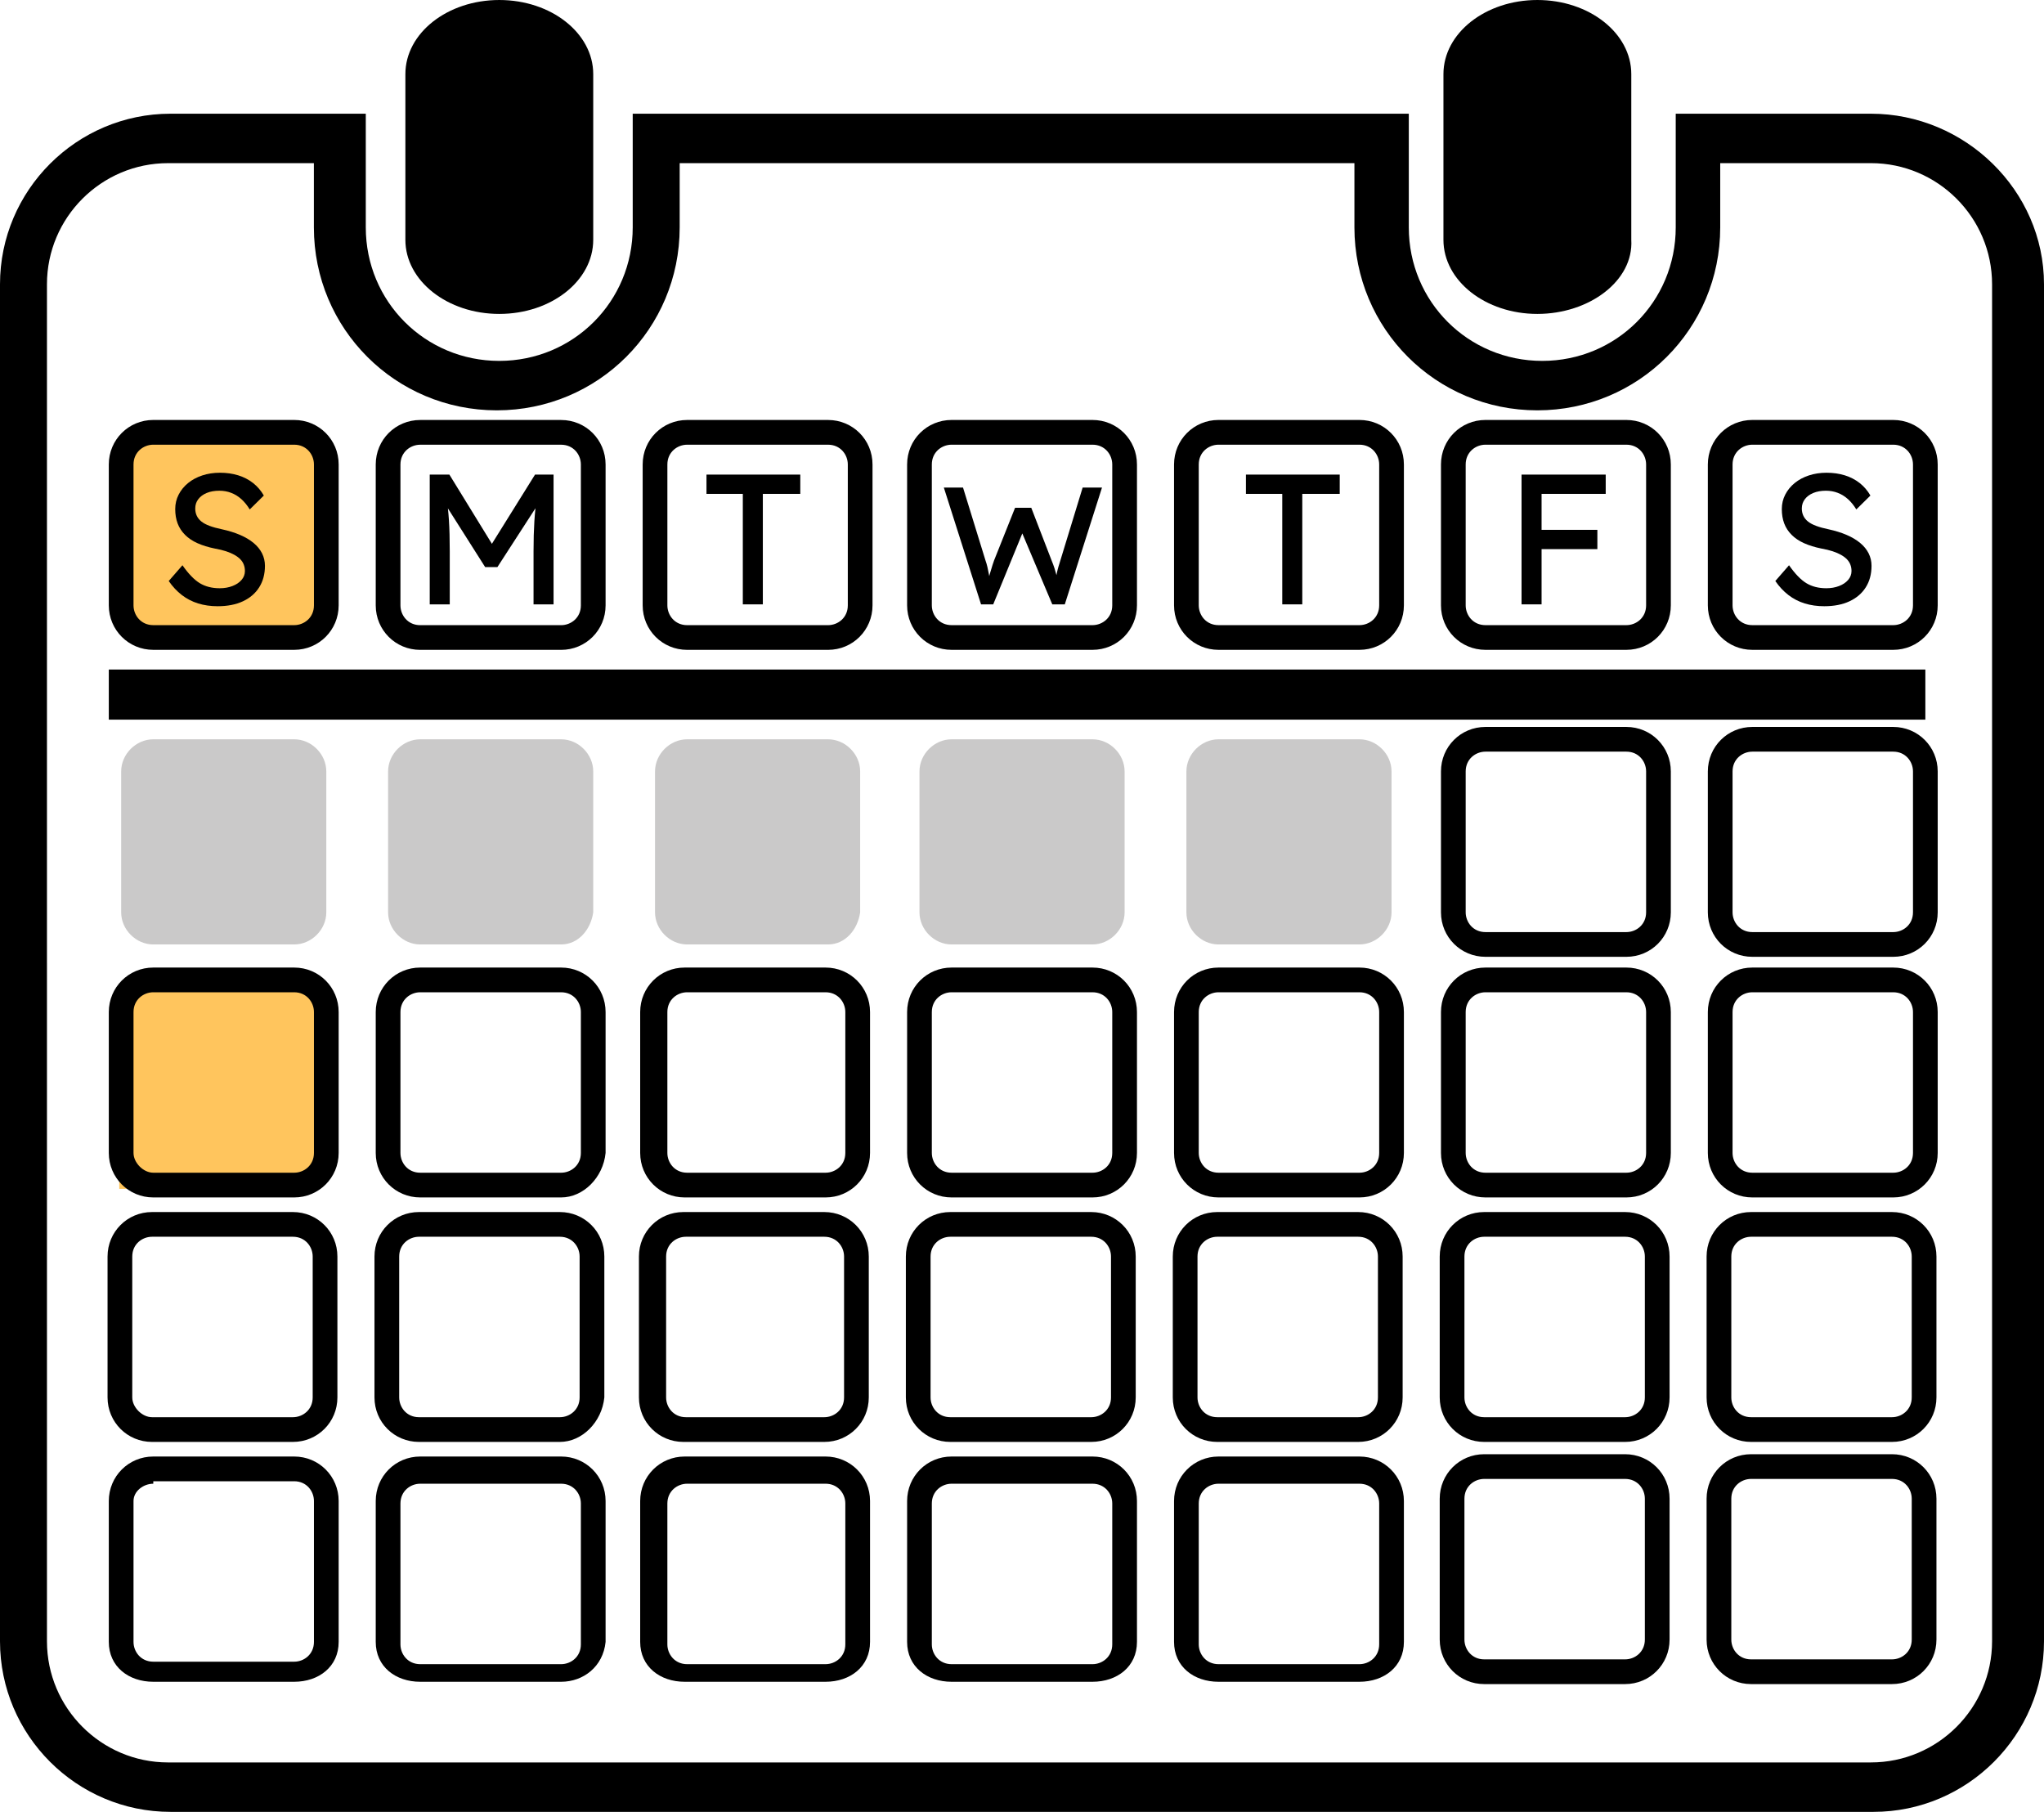
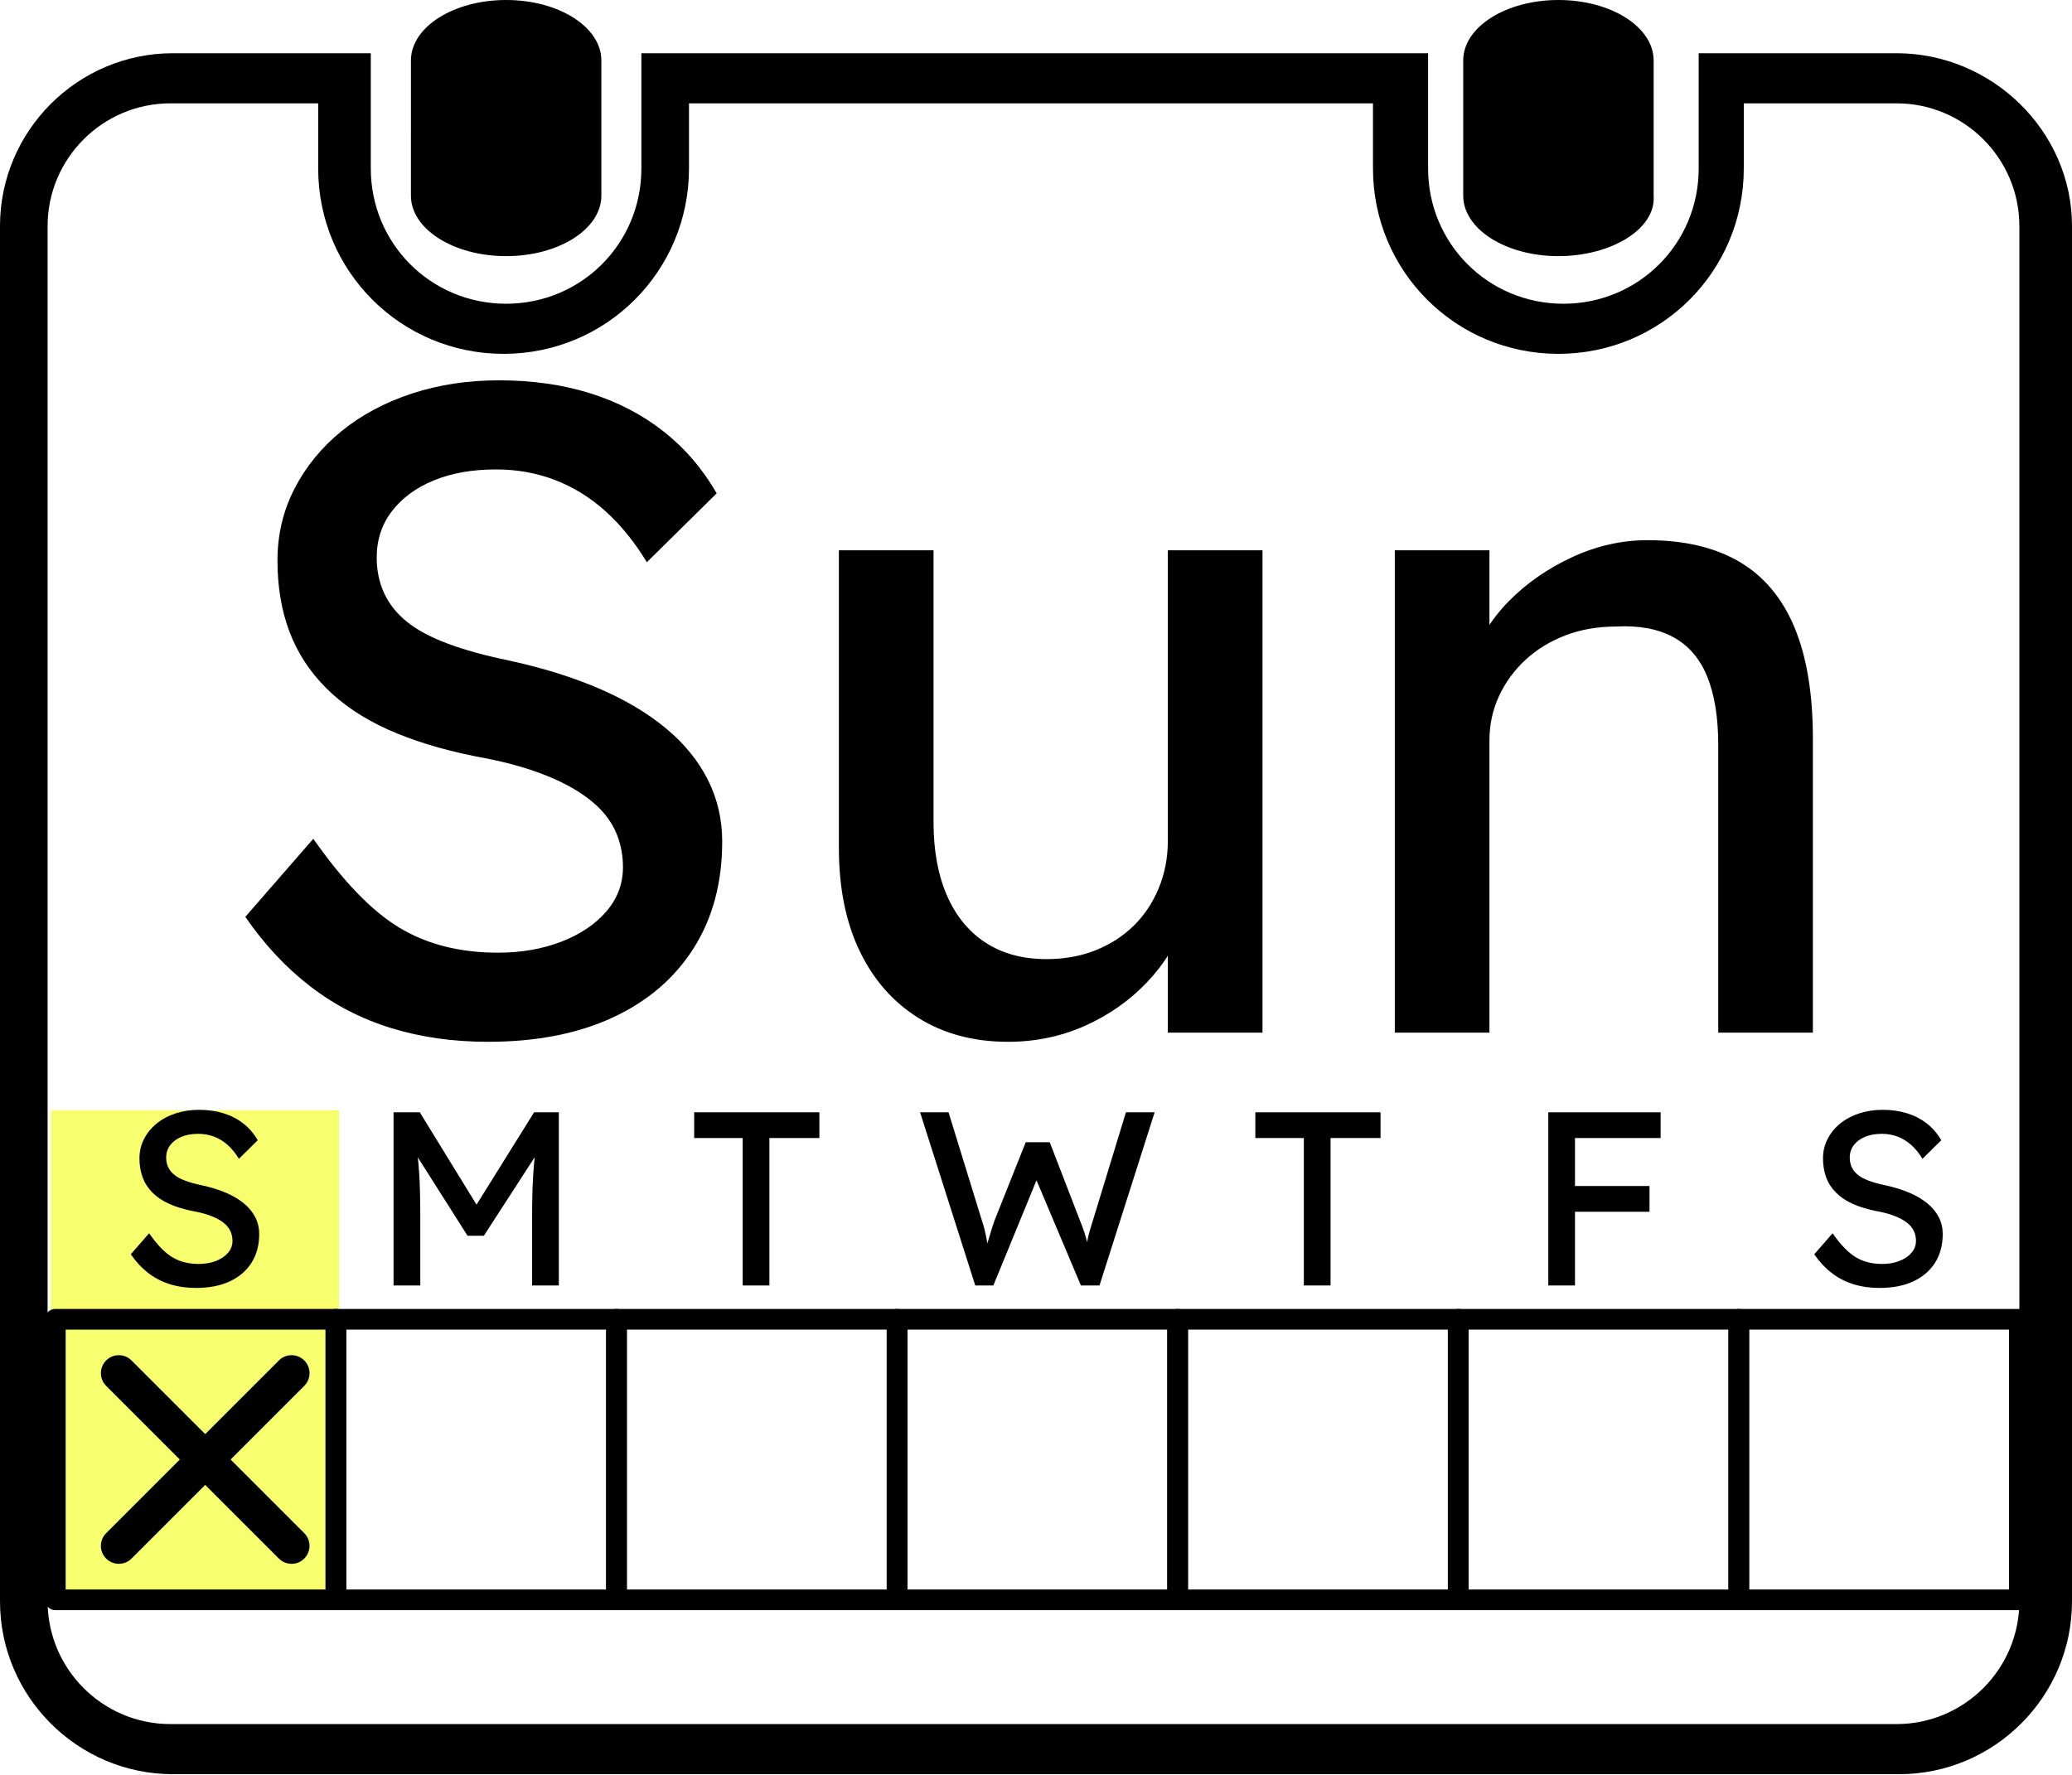
- <svg xmlns="http://www.w3.org/2000/svg" id="Layer_1" viewBox="0 0 1102.67 977.336">
+ <svg xmlns="http://www.w3.org/2000/svg" id="Layer_1" data-name="Layer 1" viewBox="0 0 1102.67 944.335">
  <defs>
-     <style>.cls-1{fill:#cac9c9;}.cls-2{fill:#ffc55d;}</style>
+     <style>
+       .cls-1, .cls-2 {
+         fill: none;
+       }
+ 
+       .cls-3 {
+         fill: #f8ff6e;
+       }
+ 
+       .cls-2 {
+         stroke: #000;
+         stroke-linecap: round;
+         stroke-linejoin: round;
+         stroke-width: 11px;
+       }
+     </style>
  </defs>
-   <path d="M269.356,169.33c-28,0-50.668-17.881-50.668-39.967l.004-89.395c0-22.087,22.668-39.967,50.668-39.967s50.668,17.881,50.668,39.967v89.395c-.004,22.09-22.672,39.967-50.672,39.967h0Z" />
-   <path d="M829.356,169.33c-28,0-50.668-17.881-50.668-39.967l.004-89.395c0-22.087,22.668-39.967,50.668-39.967s50.668,17.881,50.668,39.967v89.395c1.328,22.09-22.672,39.967-50.672,39.967h0Z" />
-   <path d="M1009.326,88c36,0,65.332,29.332,65.332,65.332v732c0,36-29.332,65.332-65.332,65.332l-918.66.004c-36,0-65.332-29.332-65.332-65.332l-.004-732c0-36,29.332-65.332,65.332-65.332h78.668v34.668c0,54.668,44,98.668,98.668,98.668s98.668-44,98.668-98.668v-34.668h364v34.668c0,54.668,44,98.668,98.668,98.668s98.668-44,98.668-98.668v-34.668h81.328M1009.33,61.336h-105.33v61.332c0,40-32,72-72,72s-72-32-72-72v-61.332h-418.67v61.332c0,40-32,72-72,72s-72-32-72-72v-61.332h-105.33C41.332,61.336,0,102.668,0,153.336v732c0,50.668,41.332,92,92,92h918.67c50.668,0,92-41.332,92-92V153.336c0-50.664-42.668-92-93.336-92h-.004Z" />
-   <path d="M58.696,361.147h979.966v27.035H58.696v-27.035Z" />
-   <rect class="cls-2" x="66.402" y="234.26" width="108.589" height="108.589" />
-   <rect class="cls-2" x="64.341" y="532.685" width="108.589" height="108.589" />
-   <path d="M589.356,350.53h-76c-13.332,0-24-10.668-24-24v-76c0-13.332,10.668-24,24-24h76c13.332,0,24,10.668,24,24v76c0,13.336-10.664,24-24,24ZM513.356,239.87c-5.332,0-10.668,4-10.668,10.668v76c0,5.332,4,10.668,10.668,10.668h76c5.332,0,10.668-4,10.668-10.668v-76c0-5.332-4-10.668-10.668-10.668h-76Z" />
-   <path d="M733.356,350.53h-76c-13.332,0-24-10.668-24-24v-76c0-13.332,10.668-24,24-24h76c13.332,0,24,10.668,24,24v76c0,13.336-10.664,24-24,24ZM657.356,239.87c-5.332,0-10.668,4-10.668,10.668v76c0,5.332,4,10.668,10.668,10.668h76c5.332,0,10.668-4,10.668-10.668v-76c0-5.332-4-10.668-10.668-10.668h-76Z" />
-   <path d="M877.356,350.53h-76c-13.332,0-24-10.668-24-24v-76c0-13.332,10.668-24,24-24h76c13.332,0,24,10.668,24,24v76c0,13.336-10.664,24-24,24ZM801.356,239.87c-5.332,0-10.668,4-10.668,10.668v76c0,5.332,4,10.668,10.668,10.668h76c5.332,0,10.668-4,10.668-10.668v-76c0-5.332-4-10.668-10.668-10.668h-76Z" />
-   <path d="M1021.326,350.53h-76c-13.332,0-24-10.668-24-24v-76c0-13.332,10.668-24,24-24h76c13.332,0,24,10.668,24,24v76c0,13.336-10.664,24-24,24ZM945.326,239.87c-5.332,0-10.668,4-10.668,10.668v76c0,5.332,4,10.668,10.668,10.668h76c5.332,0,10.668-4,10.668-10.668v-76c0-5.332-4-10.668-10.668-10.668h-76Z" />
-   <path class="cls-1" d="M158.696,509.446h-76c-9.332,0-17.332-8-17.332-17.332v-76c0-9.332,8-17.332,17.332-17.332h76c9.332,0,17.332,8,17.332,17.332v76c0,9.332-8,17.332-17.332,17.332Z" />
-   <path class="cls-1" d="M302.696,509.446h-76c-9.332,0-17.332-8-17.332-17.332v-76c0-9.332,8-17.332,17.332-17.332h76c9.332,0,17.332,8,17.332,17.332v76c-1.332,9.332-8,17.332-17.332,17.332Z" />
-   <path class="cls-1" d="M446.696,509.446h-76c-9.332,0-17.332-8-17.332-17.332v-76c0-9.332,8-17.332,17.332-17.332h76c9.332,0,17.332,8,17.332,17.332v76c-1.332,9.332-8,17.332-17.332,17.332Z" />
-   <path class="cls-1" d="M589.356,509.446h-76c-9.332,0-17.332-8-17.332-17.332v-76c0-9.332,8-17.332,17.332-17.332h76c9.332,0,17.332,8,17.332,17.332l.004,76c0,9.332-8,17.332-17.336,17.332Z" />
-   <path class="cls-1" d="M733.356,509.446h-76c-9.332,0-17.332-8-17.332-17.332v-76c0-9.332,8-17.332,17.332-17.332h76c9.332,0,17.332,8,17.332,17.332l.004,76c0,9.332-8,17.332-17.336,17.332Z" />
-   <path d="M158.696,645.907h-76c-13.332,0-24-10.668-24-24v-76c0-13.332,10.668-24,24-24h76c13.332,0,24,10.668,24,24v76c0,13.332-10.668,24-24,24ZM82.696,535.237c-5.332,0-10.668,4-10.668,10.668v76c0,5.332,5.332,10.668,10.668,10.668h76c5.332,0,10.668-4,10.668-10.668v-76c0-5.332-4-10.668-10.668-10.668h-76Z" />
-   <path d="M302.696,645.907h-76c-13.332,0-24-10.668-24-24v-76c0-13.332,10.668-24,24-24h76c13.332,0,24,10.668,24,24v76c-1.336,13.332-12,24-24,24ZM226.696,535.237c-5.332,0-10.668,4-10.668,10.668v76c0,5.332,4,10.668,10.668,10.668h76c5.332,0,10.668-4,10.668-10.668v-76c0-5.332-4-10.668-10.668-10.668h-76Z" />
-   <path d="M445.356,645.907h-76c-13.332,0-24-10.668-24-24v-76c0-13.332,10.668-24,24-24h76c13.332,0,24,10.668,24,24v76c0,13.332-10.664,24-24,24h0ZM370.692,535.237c-5.332,0-10.668,4-10.668,10.668v76c0,5.332,4,10.668,10.668,10.668h74.664c5.332,0,10.668-4,10.668-10.668v-76c0-5.332-4-10.668-10.668-10.668h-74.664Z" />
-   <path d="M589.356,645.907h-76c-13.332,0-24-10.668-24-24v-76c0-13.332,10.668-24,24-24h76c13.332,0,24,10.668,24,24v76c0,13.332-10.664,24-24,24ZM513.356,535.237c-5.332,0-10.668,4-10.668,10.668v76c0,5.332,4,10.668,10.668,10.668h76c5.332,0,10.668-4,10.668-10.668v-76c0-5.332-4-10.668-10.668-10.668h-76Z" />
-   <path d="M733.356,645.907h-76c-13.332,0-24-10.668-24-24v-76c0-13.332,10.668-24,24-24h76c13.332,0,24,10.668,24,24v76c0,13.332-10.664,24-24,24ZM657.356,535.237c-5.332,0-10.668,4-10.668,10.668v76c0,5.332,4,10.668,10.668,10.668h76c5.332,0,10.668-4,10.668-10.668v-76c0-5.332-4-10.668-10.668-10.668h-76Z" />
-   <path d="M877.356,645.907h-76c-13.332,0-24-10.668-24-24v-76c0-13.332,10.668-24,24-24h76c13.332,0,24,10.668,24,24v76c0,13.332-10.664,24-24,24ZM801.356,535.237c-5.332,0-10.668,4-10.668,10.668v76c0,5.332,4,10.668,10.668,10.668h76c5.332,0,10.668-4,10.668-10.668v-76c0-5.332-4-10.668-10.668-10.668h-76Z" />
-   <path d="M1021.326,645.907h-76c-13.332,0-24-10.668-24-24v-76c0-13.332,10.668-24,24-24h76c13.332,0,24,10.668,24,24v76c0,13.332-10.664,24-24,24ZM945.326,535.237c-5.332,0-10.668,4-10.668,10.668v76c0,5.332,4,10.668,10.668,10.668h76c5.332,0,10.668-4,10.668-10.668v-76c0-5.332-4-10.668-10.668-10.668h-76Z" />
-   <path d="M877.356,516.114h-76c-13.332,0-24-10.668-24-24v-76c0-13.332,10.668-24,24-24h76c13.332,0,24,10.668,24,24v76c0,13.332-10.664,24-24,24ZM801.356,405.444c-5.332,0-10.668,4-10.668,10.668v76c0,5.332,4,10.668,10.668,10.668h76c5.332,0,10.668-4,10.668-10.668v-76c0-5.332-4-10.668-10.668-10.668h-76Z" />
-   <path d="M1021.326,516.114h-76c-13.332,0-24-10.668-24-24v-76c0-13.332,10.668-24,24-24h76c13.332,0,24,10.668,24,24v76c0,13.332-10.664,24-24,24ZM945.326,405.444c-5.332,0-10.668,4-10.668,10.668v76c0,5.332,4,10.668,10.668,10.668h76c5.332,0,10.668-4,10.668-10.668v-76c0-5.332-4-10.668-10.668-10.668h-76Z" />
-   <path d="M158.02,777.783h-76c-13.332,0-24-10.668-24-24v-76c0-13.332,10.668-24,24-24h76c13.332,0,24,10.668,24,24v76c0,13.332-10.668,24-24,24ZM82.02,667.113c-5.332,0-10.668,4-10.668,10.668v76c0,5.332,5.332,10.668,10.668,10.668h76c5.332,0,10.668-4,10.668-10.668v-76c0-5.332-4-10.668-10.668-10.668h-76Z" />
-   <path d="M302.02,777.783h-76c-13.332,0-24-10.668-24-24v-76c0-13.332,10.668-24,24-24h76c13.332,0,24,10.668,24,24v76c-1.336,13.332-12,24-24,24ZM226.02,667.113c-5.332,0-10.668,4-10.668,10.668v76c0,5.332,4,10.668,10.668,10.668h76c5.332,0,10.668-4,10.668-10.668v-76c0-5.332-4-10.668-10.668-10.668h-76Z" />
-   <path d="M444.68,777.783h-76c-13.332,0-24-10.668-24-24v-76c0-13.332,10.668-24,24-24h76c13.332,0,24,10.668,24,24v76c0,13.332-10.664,24-24,24h0ZM370.016,667.113c-5.332,0-10.668,4-10.668,10.668v76c0,5.332,4,10.668,10.668,10.668h74.664c5.332,0,10.668-4,10.668-10.668v-76c0-5.332-4-10.668-10.668-10.668h-74.664Z" />
-   <path d="M588.68,777.783h-76c-13.332,0-24-10.668-24-24v-76c0-13.332,10.668-24,24-24h76c13.332,0,24,10.668,24,24v76c0,13.332-10.664,24-24,24ZM512.68,667.113c-5.332,0-10.668,4-10.668,10.668v76c0,5.332,4,10.668,10.668,10.668h76c5.332,0,10.668-4,10.668-10.668v-76c0-5.332-4-10.668-10.668-10.668h-76Z" />
-   <path d="M732.68,777.783h-76c-13.332,0-24-10.668-24-24v-76c0-13.332,10.668-24,24-24h76c13.332,0,24,10.668,24,24v76c0,13.332-10.664,24-24,24ZM656.68,667.113c-5.332,0-10.668,4-10.668,10.668v76c0,5.332,4,10.668,10.668,10.668h76c5.332,0,10.668-4,10.668-10.668v-76c0-5.332-4-10.668-10.668-10.668h-76Z" />
-   <path d="M876.68,777.783h-76c-13.332,0-24-10.668-24-24v-76c0-13.332,10.668-24,24-24h76c13.332,0,24,10.668,24,24v76c0,13.332-10.664,24-24,24ZM800.68,667.113c-5.332,0-10.668,4-10.668,10.668v76c0,5.332,4,10.668,10.668,10.668h76c5.332,0,10.668-4,10.668-10.668v-76c0-5.332-4-10.668-10.668-10.668h-76Z" />
-   <path d="M1020.65,777.783h-76c-13.332,0-24-10.668-24-24v-76c0-13.332,10.668-24,24-24h76c13.332,0,24,10.668,24,24v76c0,13.332-10.664,24-24,24ZM944.65,667.113c-5.332,0-10.668,4-10.668,10.668v76c0,5.332,4,10.668,10.668,10.668h76c5.332,0,10.668-4,10.668-10.668v-76c0-5.332-4-10.668-10.668-10.668h-76Z" />
-   <path d="M876.68,908.41h-76c-13.332,0-24-10.668-24-24v-76c0-13.332,10.668-24,24-24h76c13.332,0,24,10.668,24,24v76c0,13.332-10.664,24-24,24ZM800.68,797.74c-5.332,0-10.668,4-10.668,10.668v76c0,5.332,4,10.668,10.668,10.668h76c5.332,0,10.668-4,10.668-10.668v-76c0-5.332-4-10.668-10.668-10.668h-76Z" />
-   <path d="M1020.65,908.41h-76c-13.332,0-24-10.668-24-24v-76c0-13.332,10.668-24,24-24h76c13.332,0,24,10.668,24,24v76c0,13.332-10.664,24-24,24ZM944.65,797.74c-5.332,0-10.668,4-10.668,10.668v76c0,5.332,4,10.668,10.668,10.668h76c5.332,0,10.668-4,10.668-10.668v-76c0-5.332-4-10.668-10.668-10.668h-76Z" />
-   <path d="M158.696,907.16h-76c-13.332,0-24-8.168-24-21.5v-76c0-13.332,10.668-24,24-24h76c13.332,0,24,10.668,24,24v76c0,13.336-10.668,21.5-24,21.5ZM82.696,800.33c-5.336,0-10.668,4-10.668,9.332v76c0,5.332,4,10.668,10.668,10.668h76c5.332,0,10.668-4,10.668-10.668v-76c0-5.332-4-10.668-10.668-10.668l-76,.004v1.332Z" />
-   <path d="M302.696,907.16h-76c-13.332,0-24-8.168-24-21.5v-76c0-13.332,10.668-24,24-24h76c13.332,0,24,10.668,24,24v76c-1.336,13.336-12,21.5-24,21.5ZM226.696,800.33c-5.332,0-10.668,4-10.668,10.668v76c0,5.332,4,10.668,10.668,10.668h76c5.332,0,10.668-4,10.668-10.668v-76c0-5.332-4-10.668-10.668-10.668h-76Z" />
-   <path d="M445.356,907.16h-76c-13.332,0-24-8.168-24-21.5v-76c0-13.332,10.668-24,24-24h76c13.332,0,24,10.668,24,24v76c0,13.336-10.664,21.5-24,21.5h0ZM370.692,800.33c-5.332,0-10.668,4-10.668,10.668v76c0,5.332,4,10.668,10.668,10.668l74.664-.004c5.332,0,10.668-4,10.668-10.668v-76c0-5.332-4-10.668-10.668-10.668l-74.664.004Z" />
-   <path d="M589.356,907.16h-76c-13.332,0-24-8.168-24-21.5v-76c0-13.332,10.668-24,24-24h76c13.332,0,24,10.668,24,24v76c0,13.336-10.664,21.5-24,21.5ZM513.356,800.33c-5.332,0-10.668,4-10.668,10.668v76c0,5.332,4,10.668,10.668,10.668h76c5.332,0,10.668-4,10.668-10.668v-76c0-5.332-4-10.668-10.668-10.668h-76Z" />
-   <path d="M733.356,907.16h-76c-13.332,0-24-8.168-24-21.5v-76c0-13.332,10.668-24,24-24h76c13.332,0,24,10.668,24,24v76c0,13.336-10.664,21.5-24,21.5ZM657.356,800.33c-5.332,0-10.668,4-10.668,10.668v76c0,5.332,4,10.668,10.668,10.668h76c5.332,0,10.668-4,10.668-10.668v-76c0-5.332-4-10.668-10.668-10.668h-76Z" />
-   <path d="M446.696,350.538h-76c-13.332,0-24-10.668-24-24v-76c0-13.332,10.668-24,24-24h76c13.332,0,24,10.668,24,24v76c0,13.336-10.664,24-24,24ZM370.696,239.878c-5.332,0-10.668,4-10.668,10.668v76c0,5.332,4,10.668,10.668,10.668h76c5.332,0,10.668-4,10.668-10.668v-76c0-5.332-4-10.668-10.668-10.668h-76Z" />
-   <path d="M302.696,350.546h-76c-13.332,0-24-10.668-24-24v-76c0-13.332,10.668-24,24-24h76c13.332,0,24,10.668,24,24v76c0,13.336-10.664,24-24,24ZM226.696,239.886c-5.332,0-10.668,4-10.668,10.668v76c0,5.332,4,10.668,10.668,10.668h76c5.332,0,10.668-4,10.668-10.668v-76c0-5.332-4-10.668-10.668-10.668h-76Z" />
-   <path d="M158.696,350.53h-76c-13.332,0-24-10.668-24-24v-76c0-13.332,10.668-24,24-24h76c13.332,0,24,10.668,24,24v76c0,13.336-10.664,24-24,24ZM82.696,239.87c-5.332,0-10.668,4-10.668,10.668v76c0,5.332,4,10.668,10.668,10.668h76c5.332,0,10.668-4,10.668-10.668v-76c0-5.332-4-10.668-10.668-10.668h-76Z" />
-   <path d="M117.426,327c-3.8,0-7.317-.5-10.55-1.5-3.234-1-6.167-2.516-8.8-4.55-2.634-2.033-4.984-4.55-7.05-7.55l7.4-8.5c3.266,4.667,6.4,7.9,9.4,9.7,3,1.8,6.566,2.7,10.7,2.7,2.533,0,4.833-.4,6.9-1.2,2.066-.8,3.7-1.9,4.9-3.3,1.2-1.4,1.8-3,1.8-4.8,0-1.2-.2-2.333-.6-3.4-.4-1.066-1.017-2.033-1.85-2.9-.834-.866-1.9-1.666-3.2-2.4-1.3-.732-2.817-1.383-4.55-1.95-1.734-.566-3.734-1.05-6-1.45-3.6-.733-6.734-1.7-9.4-2.9-2.667-1.2-4.9-2.7-6.7-4.5-1.8-1.8-3.134-3.85-4-6.15-.867-2.3-1.3-4.883-1.3-7.75,0-2.8.616-5.4,1.85-7.8,1.233-2.4,2.933-4.482,5.1-6.25,2.166-1.766,4.715-3.133,7.65-4.1,2.933-.966,6.1-1.45,9.5-1.45,3.6,0,6.9.467,9.9,1.4,3,.935,5.666,2.317,8,4.15,2.333,1.834,4.266,4.084,5.8,6.75l-7.6,7.5c-1.334-2.2-2.834-4.05-4.5-5.55-1.667-1.5-3.5-2.633-5.5-3.4-2-.766-4.135-1.15-6.4-1.15-2.6,0-4.867.4-6.8,1.2-1.935.8-3.45,1.917-4.55,3.35-1.1,1.435-1.65,3.117-1.65,5.05,0,1.4.266,2.685.8,3.85.533,1.167,1.35,2.2,2.45,3.1,1.1.9,2.583,1.7,4.45,2.4,1.866.7,4.1,1.317,6.7,1.85,3.666.8,6.933,1.817,9.8,3.05,2.866,1.234,5.3,2.685,7.3,4.35,2,1.667,3.516,3.535,4.55,5.6,1.033,2.067,1.55,4.3,1.55,6.7,0,4.467-1.034,8.334-3.1,11.6-2.067,3.268-5,5.785-8.8,7.55s-8.334,2.65-13.6,2.65Z" />
-   <path d="M231.828,326v-70h10.601l25.5,41.5-5.101-.1,25.801-41.4h10v70h-10.801v-28.7c0-6,.15-11.4.45-16.2.3-4.8.815-9.566,1.55-14.3l1.4,3.7-22.9,35.4h-6.6l-22.2-35,1.101-4.1c.732,4.467,1.25,9.05,1.55,13.75.3,4.7.45,10.285.45,16.75v28.7h-10.801Z" />
-   <path d="M400.726,326v-59.6h-19.6v-10.4h50.6v10.4h-20.2v59.6h-10.8Z" />
-   <path d="M529.242,326l-20.07-63h10.35l12.15,39.42c.36.96.689,2.085.99,3.375.3,1.291.57,2.596.81,3.915.239,1.32.464,2.551.675,3.689.21,1.141.405,2.07.585,2.79l-2.61-.09c.9-3.18,1.604-5.639,2.115-7.38.509-1.739.914-3.074,1.215-4.005.3-.93.57-1.725.81-2.385l11.34-28.44h8.73l10.98,28.44c.599,1.439,1.125,2.865,1.575,4.274.45,1.411.854,2.821,1.215,4.23.36,1.41.749,2.896,1.17,4.455l-2.34.63c.3-1.62.524-2.895.675-3.825.149-.93.284-1.694.405-2.295.119-.599.239-1.185.359-1.755.12-.569.315-1.305.585-2.205.271-.9.645-2.129,1.125-3.69l11.971-39.149h10.439l-20.069,63h-6.75l-16.651-39.42.81.359-16.02,39.061h-6.57Z" />
-   <path d="M691.739,326v-59.6h-19.6v-10.4h50.6v10.4h-20.2v59.6h-10.8Z" />
-   <path d="M820.827,326v-70h10.8v70h-10.8ZM825.627,266.399v-10.399h40.601v10.399h-40.601ZM825.627,296.2v-10.4h36.101v10.4h-36.101Z" />
-   <path d="M984.127,327c-3.8,0-7.317-.5-10.55-1.5-3.234-1-6.168-2.516-8.801-4.55-2.634-2.033-4.984-4.55-7.049-7.55l7.399-8.5c3.266,4.667,6.399,7.9,9.399,9.7,3,1.8,6.566,2.7,10.701,2.7,2.532,0,4.832-.4,6.899-1.2,2.065-.8,3.7-1.9,4.899-3.3,1.201-1.4,1.801-3,1.801-4.8,0-1.2-.2-2.333-.6-3.4-.4-1.066-1.018-2.033-1.851-2.9-.835-.866-1.899-1.666-3.2-2.4-1.3-.732-2.816-1.383-4.55-1.95-1.734-.566-3.734-1.05-6-1.45-3.601-.733-6.734-1.7-9.399-2.9-2.668-1.2-4.9-2.7-6.701-4.5-1.799-1.8-3.134-3.85-4-6.15-.867-2.3-1.299-4.883-1.299-7.75,0-2.8.615-5.4,1.85-7.8,1.232-2.4,2.933-4.482,5.1-6.25,2.166-1.766,4.716-3.133,7.65-4.1,2.933-.966,6.1-1.45,9.5-1.45,3.6,0,6.9.467,9.9,1.4,3,.935,5.665,2.317,8,4.15,2.332,1.834,4.266,4.084,5.799,6.75l-7.6,7.5c-1.334-2.2-2.834-4.05-4.5-5.55-1.667-1.5-3.5-2.633-5.5-3.4-2-.766-4.135-1.15-6.4-1.15-2.6,0-4.867.4-6.799,1.2-1.936.8-3.451,1.917-4.551,3.35-1.1,1.435-1.65,3.117-1.65,5.05,0,1.4.266,2.685.801,3.85.533,1.167,1.35,2.2,2.449,3.1,1.101.9,2.584,1.7,4.451,2.4,1.865.7,4.1,1.317,6.699,1.85,3.666.8,6.934,1.817,9.801,3.05,2.865,1.234,5.299,2.685,7.299,4.35,2,1.667,3.516,3.535,4.551,5.6,1.033,2.067,1.55,4.3,1.55,6.7,0,4.467-1.034,8.334-3.101,11.6-2.066,3.268-5,5.785-8.799,7.55-3.801,1.766-8.335,2.65-13.601,2.65Z" />
+   <rect class="cls-3" x="27.058" y="590.931" width="153.433" height="260.781" />
+   <path d="M269.356,136.329c-28,0-50.668-14.396-50.668-32.178l.004-71.973c0-17.783,22.668-32.178,50.668-32.178s50.668,14.396,50.668,32.178v71.973c-.004,17.785-22.672,32.178-50.672,32.178h0Z" />
+   <path d="M829.356,136.329c-28,0-50.668-14.396-50.668-32.178l.004-71.973c0-17.783,22.668-32.178,50.668-32.178s50.668,14.396,50.668,32.178v71.973c1.328,17.785-22.672,32.178-50.672,32.178h0Z" />
+   <path d="M1009.326,54.999c36,0,65.332,29.332,65.332,65.332v732c0,36-29.332,65.332-65.332,65.332l-918.66.004c-36,0-65.332-29.332-65.332-65.332l-.004-732c0-36,29.332-65.332,65.332-65.332h78.668v34.668c0,54.668,44,98.668,98.668,98.668s98.668-44,98.668-98.668v-34.668h364v34.668c0,54.668,44,98.668,98.668,98.668s98.668-44,98.668-98.668v-34.668h81.328M1009.33,28.335h-105.33v61.332c0,40-32,72-72,72s-72-32-72-72V28.335h-418.67v61.332c0,40-32,72-72,72s-72-32-72-72V28.335h-105.33c-50.668,0-92,41.332-92,92v732c0,50.668,41.332,92,92,92h918.67c50.668,0,92-41.332,92-92V120.335c0-50.664-42.668-92-93.336-92h-.004,0Z" />
+   <g>
+     <rect class="cls-1" x="13.336" y="187.764" width="1077.446" height="463" />
+     <path d="M259.645,554.51c-18.582,0-35.781-2.444-51.59-7.335-15.816-4.89-30.158-12.301-43.032-22.249-12.882-9.94-24.374-22.25-34.474-36.92l36.186-41.565c15.969,22.823,31.296,38.631,45.965,47.433,14.672,8.802,32.107,13.203,52.324,13.203,12.385,0,23.633-1.956,33.74-5.868,10.102-3.912,18.094-9.291,23.961-16.137,5.869-6.846,8.803-14.67,8.803-23.472,0-5.869-.979-11.409-2.934-16.627-1.957-5.21-4.975-9.94-9.047-14.181-4.08-4.232-9.291-8.145-15.648-11.736-6.357-3.583-13.775-6.762-22.25-9.535-8.48-2.766-18.26-5.135-29.34-7.091-17.604-3.583-32.93-8.312-45.965-14.181-13.042-5.868-23.961-13.203-32.763-22.005-8.802-8.802-15.327-18.827-19.56-30.074-4.24-11.247-6.357-23.877-6.357-37.897,0-13.692,3.01-26.406,9.046-38.142,6.029-11.736,14.342-21.921,24.939-30.562,10.59-8.634,23.06-15.32,37.408-20.049,14.342-4.722,29.83-7.09,46.455-7.09,17.604,0,33.742,2.285,48.412,6.846,14.67,4.569,27.705,11.331,39.119,20.293,11.408,8.97,20.859,19.972,28.361,33.007l-37.164,36.675c-6.523-10.758-13.859-19.804-22.004-27.139-8.152-7.335-17.115-12.875-26.895-16.626-9.781-3.744-20.217-5.624-31.297-5.624-12.713,0-23.801,1.956-33.252,5.868-9.459,3.912-16.871,9.375-22.25,16.382-5.378,7.014-8.068,15.243-8.068,24.694,0,6.846,1.299,13.126,3.912,18.827,2.605,5.708,6.601,10.758,11.98,15.159,5.379,4.401,12.631,8.313,21.762,11.736,9.123,3.423,20.049,6.441,32.762,9.046,17.926,3.912,33.902,8.886,47.922,14.915,14.014,6.036,25.918,13.126,35.697,21.271,9.781,8.153,17.191,17.283,22.25,27.385,5.051,10.108,7.58,21.026,7.58,32.763,0,21.845-5.059,40.755-15.16,56.724-10.107,15.977-24.449,28.286-43.031,36.92s-40.756,12.958-66.504,12.958Z" />
+     <path d="M536.414,554.51c-18.261,0-34.153-4.24-47.677-12.714-13.532-8.474-23.961-20.37-31.296-35.697-7.335-15.319-11.003-33.572-11.003-54.768v-158.436h50.367v144.744c0,14.999,2.36,27.958,7.09,38.876,4.723,10.926,11.568,19.315,20.538,25.184,8.963,5.868,19.805,8.802,32.519,8.802,9.452,0,18.094-1.543,25.917-4.646,7.824-3.095,14.586-7.411,20.294-12.958,5.7-5.54,10.185-12.226,13.447-20.05,3.255-7.823,4.89-16.297,4.89-25.428v-154.524h50.367v256.726h-50.367v-53.79l8.803-5.868c-3.912,12.064-10.514,22.983-19.805,32.764-9.291,9.779-20.294,17.527-33.008,23.227-12.714,5.7-26.406,8.558-41.076,8.558Z" />
+     <path d="M742.281,549.62v-256.726h50.367v52.812l-8.802,5.868c3.255-11.408,9.611-21.921,19.07-31.541,9.452-9.612,20.698-17.436,33.741-23.472,13.035-6.028,26.406-9.046,40.098-9.046,19.561,0,35.857,3.835,48.9,11.492,13.035,7.664,22.814,19.315,29.34,34.963,6.518,15.648,9.78,35.376,9.78,59.168v156.481h-50.367v-153.057c0-14.67-1.956-26.812-5.868-36.431-3.912-9.612-9.948-16.626-18.093-21.027-8.152-4.401-18.261-6.273-30.318-5.624-9.779,0-18.75,1.551-26.895,4.646-8.152,3.102-15.243,7.419-21.271,12.958-6.036,5.547-10.758,11.98-14.181,19.316-3.424,7.335-5.135,15.243-5.135,23.716v155.502h-50.367Z" />
+   </g>
+   <rect class="cls-2" x="29.445" y="702.199" width="149.319" height="149.319" />
+   <path d="M104.367,685.526c-5.004,0-9.629-.658-13.892-1.975-4.263-1.317-8.114-3.308-11.587-5.991-3.456-2.683-6.551-5.991-9.283-9.941l9.744-11.192c4.296,6.156,8.427,10.402,12.377,12.772,3.95,2.37,8.641,3.555,14.089,3.555,3.341,0,6.37-.527,9.086-1.58,2.732-1.053,4.872-2.502,6.452-4.345s2.37-3.95,2.37-6.32c0-1.58-.263-3.078-.79-4.477-.527-1.399-1.35-2.683-2.436-3.819-1.103-1.136-2.502-2.189-4.214-3.16-1.712-.971-3.703-1.811-5.991-2.568s-4.921-1.383-7.9-1.909c-4.74-.971-8.872-2.238-12.377-3.819-3.506-1.58-6.452-3.555-8.822-5.925-2.37-2.37-4.131-5.069-5.267-8.098s-1.712-6.436-1.712-10.205c0-3.687.807-7.11,2.436-10.271s3.851-5.909,6.715-8.23c2.847-2.337,6.205-4.131,10.073-5.399,3.851-1.267,8.032-1.909,12.509-1.909,4.74,0,9.086.625,13.036,1.843,3.95,1.234,7.456,3.045,10.534,5.464,3.078,2.403,5.613,5.382,7.637,8.888l-10.007,9.876c-1.761-2.897-3.736-5.333-5.925-7.308-2.189-1.975-4.609-3.456-7.242-4.477-2.633-1.004-5.448-1.514-8.427-1.514-3.424,0-6.403.527-8.954,1.58-2.551,1.053-4.543,2.518-5.991,4.411-1.448,1.893-2.173,4.115-2.173,6.65,0,1.843.346,3.539,1.053,5.069s1.778,2.897,3.226,4.082c1.448,1.185,3.407,2.238,5.86,3.16s5.399,1.728,8.822,2.436c4.823,1.053,9.135,2.403,12.904,4.016,3.769,1.613,6.979,3.539,9.612,5.728,2.633,2.189,4.625,4.658,5.991,7.374,1.366,2.732,2.041,5.662,2.041,8.822,0,5.876-1.366,10.978-4.082,15.274-2.732,4.296-6.584,7.604-11.587,9.941-5.004,2.321-10.978,3.489-17.908,3.489Z" />
+   <rect class="cls-2" x="178.763" y="702.199" width="149.319" height="149.319" />
+   <path d="M209.443,684.209v-92.172h13.957l33.577,54.645-6.715-.132,33.972-54.513h13.167v92.172h-14.221v-37.79c0-7.9.198-15.011.593-21.331s1.07-12.608,2.041-18.829l1.843,4.872-30.153,46.613h-8.69l-29.232-46.086,1.448-5.399c.971,5.876,1.646,11.917,2.041,18.105.395,6.189.593,13.546.593,22.055v37.79s-14.221,0-14.221,0Z" />
+   <rect class="cls-2" x="328.082" y="702.199" width="149.319" height="149.319" />
+   <path d="M395.236,684.209v-78.478h-25.808v-13.694h66.627v13.694h-26.598v78.478s-14.221,0-14.221,0Z" />
+   <rect class="cls-2" x="477.4" y="702.199" width="149.319" height="149.319" />
+   <path d="M519.009,684.209l-29.363-92.172h15.143l17.776,57.673c.527,1.399,1.02,3.061,1.448,4.938.444,1.893.839,3.786,1.185,5.728s.675,3.736.988,5.399c.313,1.679.593,3.029.856,4.082l-3.819-.132c1.317-4.658,2.354-8.246,3.094-10.797.741-2.535,1.35-4.493,1.778-5.86.444-1.366.839-2.518,1.185-3.489l16.591-41.609h12.772l16.064,41.609c.889,2.107,1.662,4.197,2.321,6.255.658,2.057,1.251,4.131,1.761,6.189.527,2.057,1.103,4.23,1.712,6.518l-3.424.922c.428-2.37.774-4.23.988-5.596.23-1.366.412-2.485.593-3.358s.346-1.728.527-2.568c.181-.823.461-1.909.856-3.226.395-1.317.955-3.111,1.662-5.399l17.496-57.278h15.274l-29.347,92.172h-9.892l-24.343-57.673,1.185.527-23.438,57.147h-9.629Z" />
+   <rect class="cls-2" x="626.702" y="702.199" width="149.319" height="149.319" />
+   <path d="M693.873,684.209v-78.478h-25.808v-13.694h66.627v13.694h-26.598v78.478h-14.221Z" />
+   <rect class="cls-2" x="776.021" y="702.199" width="149.319" height="149.319" />
+   <path d="M823.967,684.209v-92.172h14.204v92.172h-14.204ZM830.287,605.732v-13.694h53.46v13.694h-53.46ZM830.287,644.97v-13.694h47.534v13.694h-47.534Z" />
+   <rect class="cls-2" x="925.339" y="702.199" width="149.319" height="149.319" />
+   <path d="M1000.262,685.526c-5.004,0-9.629-.658-13.892-1.975-4.263-1.317-8.114-3.308-11.587-5.991s-6.551-5.991-9.283-9.941l9.76-11.192c4.296,6.156,8.427,10.402,12.377,12.772,3.934,2.37,8.625,3.555,14.073,3.555,3.341,0,6.37-.527,9.085-1.58,2.732-1.053,4.888-2.502,6.469-4.345s2.37-3.95,2.37-6.32c0-1.58-.263-3.078-.79-4.477-.527-1.399-1.333-2.683-2.42-3.819-1.103-1.136-2.502-2.189-4.23-3.16-1.712-.971-3.703-1.811-5.975-2.568s-4.921-1.383-7.9-1.909c-4.74-.971-8.872-2.238-12.377-3.819-3.506-1.58-6.452-3.555-8.822-5.925s-4.131-5.069-5.251-8.098c-1.136-3.029-1.712-6.436-1.712-10.205,0-3.687.823-7.11,2.436-10.271,1.629-3.16,3.851-5.909,6.699-8.23,2.864-2.337,6.222-4.131,10.073-5.399,3.851-1.267,8.032-1.909,12.509-1.909,4.74,0,9.102.625,13.036,1.843,3.95,1.234,7.456,3.045,10.55,5.464,3.078,2.403,5.613,5.382,7.637,8.888l-10.007,9.876c-1.745-2.897-3.736-5.333-5.909-7.308-2.206-1.975-4.609-3.456-7.242-4.477-2.633-1.004-5.448-1.514-8.427-1.514-3.424,0-6.419.527-8.954,1.58-2.551,1.053-4.543,2.518-5.991,4.411-1.448,1.893-2.173,4.115-2.173,6.65,0,1.843.346,3.539,1.037,5.069.708,1.531,1.778,2.897,3.226,4.082,1.448,1.185,3.407,2.238,5.859,3.16,2.436.922,5.382,1.728,8.806,2.436,4.839,1.053,9.135,2.403,12.904,4.016,3.769,1.613,6.979,3.539,9.612,5.728s4.625,4.658,5.991,7.374c1.366,2.732,2.041,5.662,2.041,8.822,0,5.876-1.366,10.978-4.082,15.274s-6.584,7.604-11.587,9.941c-5.004,2.321-10.978,3.489-17.908,3.489h-.033Z" />
+   <path d="M161.925,724.123c-3.736-3.736-9.793-3.736-13.513,0l-39.206,39.206-39.206-39.206c-3.736-3.736-9.793-3.736-13.513,0-3.72,3.736-3.736,9.793,0,13.513l39.206,39.206-39.206,39.206c-3.736,3.736-3.736,9.793,0,13.513,3.736,3.72,9.793,3.736,13.513,0l39.206-39.206,39.206,39.206c3.736,3.736,9.793,3.736,13.513,0,3.72-3.736,3.736-9.793,0-13.513l-39.206-39.206,39.206-39.206c3.736-3.736,3.736-9.793,0-13.513h0Z" />
</svg>
